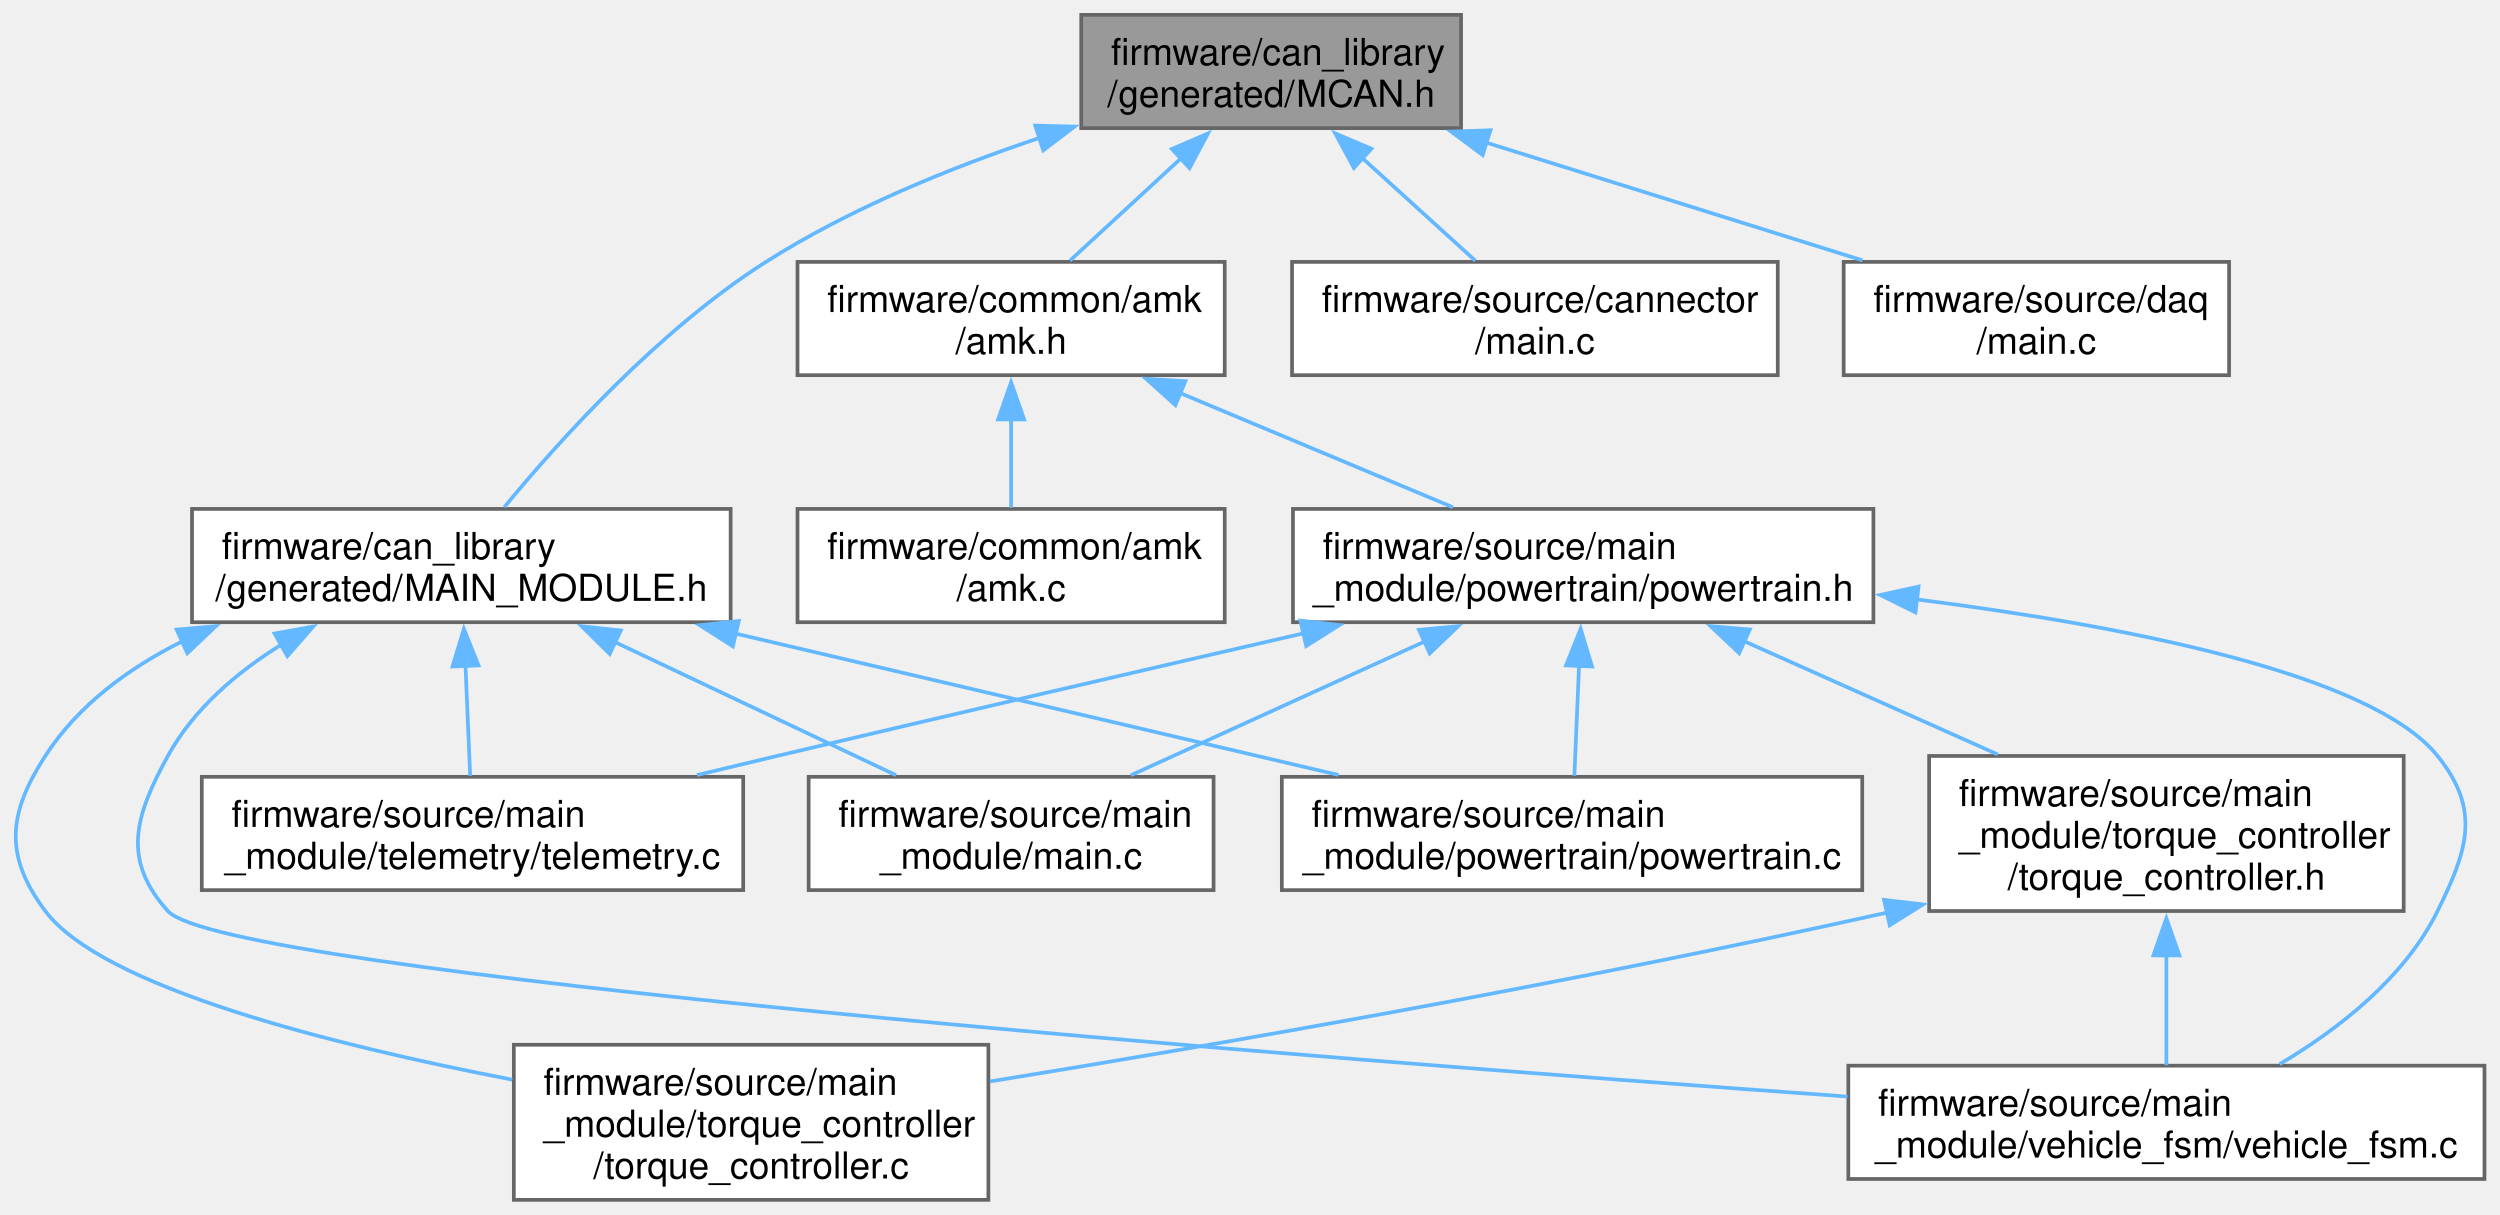
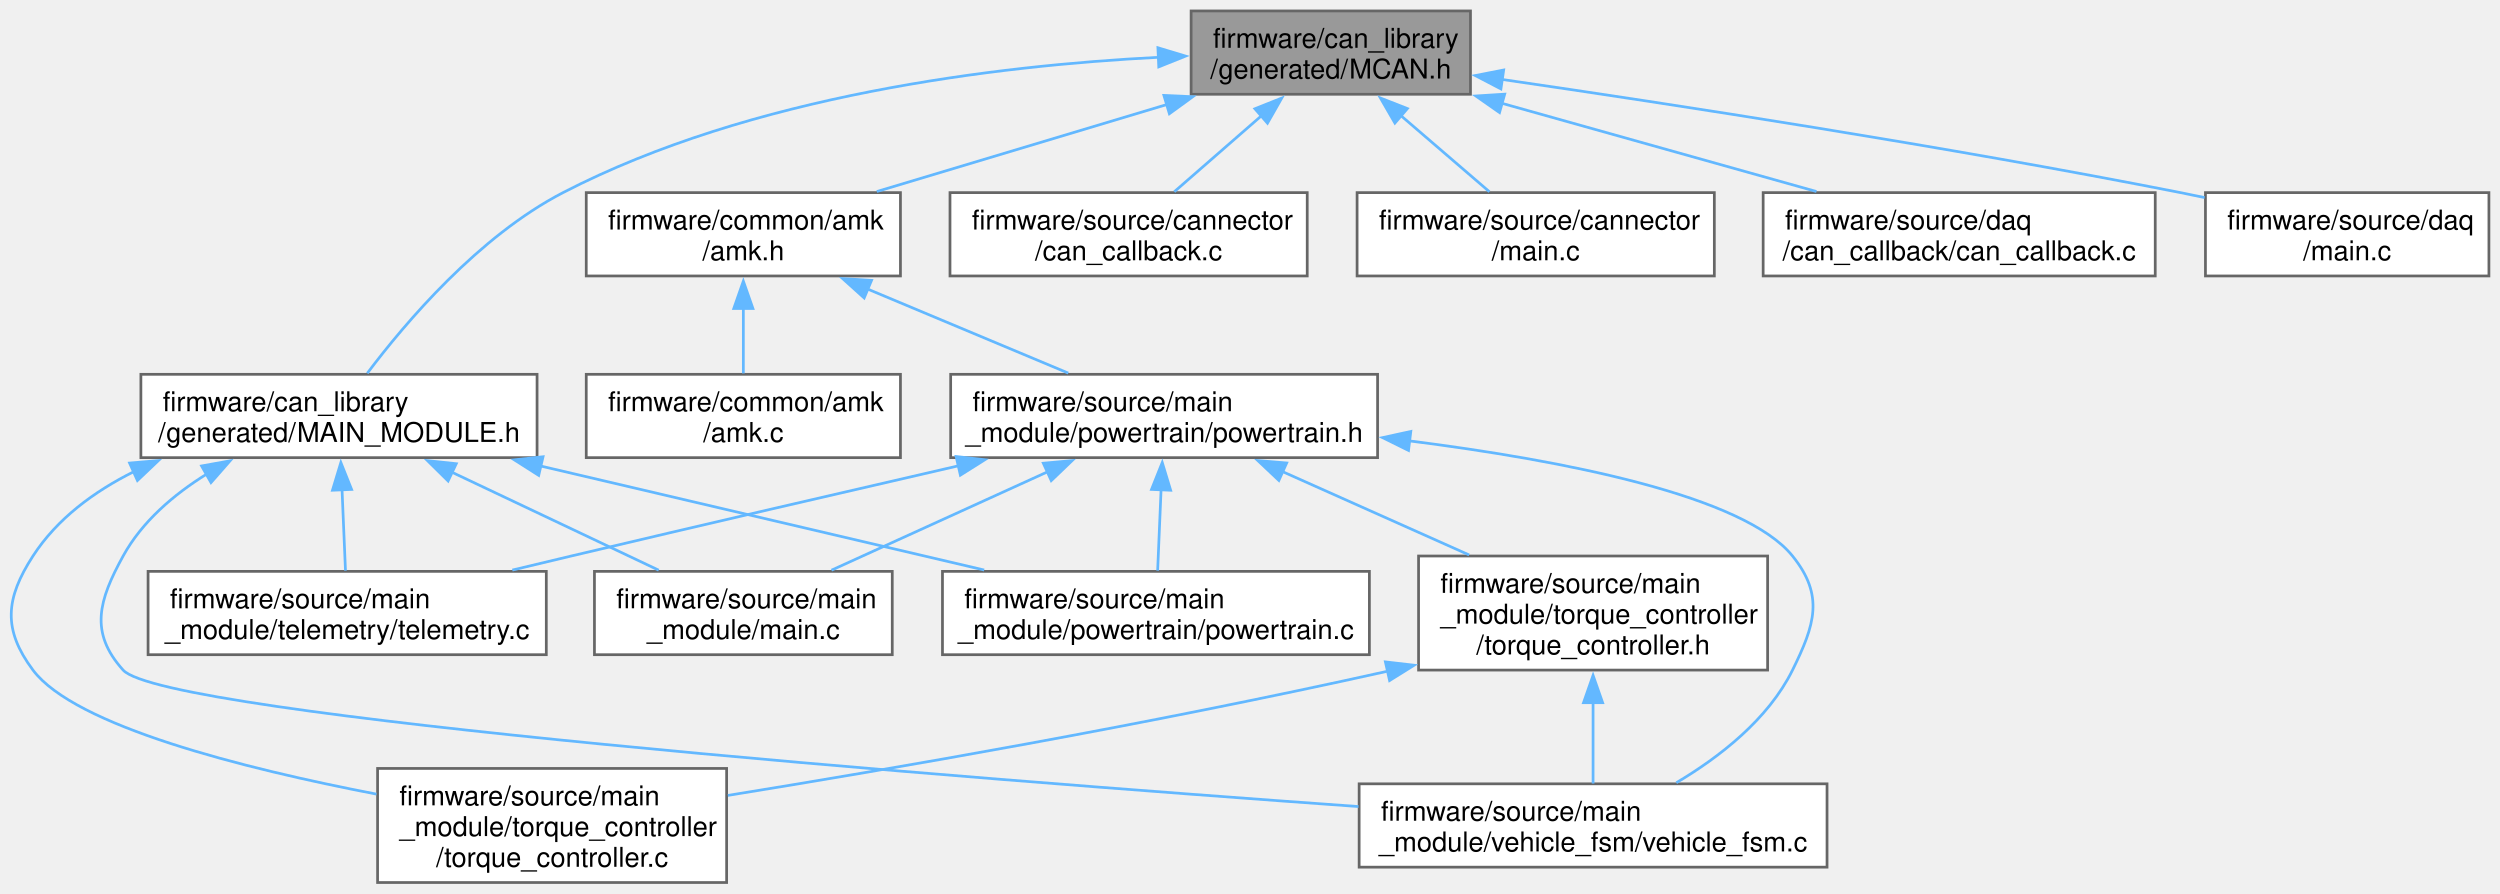
- <svg xmlns="http://www.w3.org/2000/svg" xmlns:xlink="http://www.w3.org/1999/xlink" width="673pt" height="327pt" viewBox="0.00 0.00 672.64 327.00">
+ <svg xmlns="http://www.w3.org/2000/svg" xmlns:xlink="http://www.w3.org/1999/xlink" width="915pt" height="327pt" viewBox="0.00 0.00 914.89 327.00">
  <g id="graph0" class="graph" transform="scale(1 1) rotate(0) translate(4 323)">
    <g id="Node000001" class="node">
      <g id="a_Node000001">
        <a xlink:title="Auto-generated CAN bus definitions for MCAN.">
-           <polygon fill="#999999" stroke="#666666" points="389.14,-319 286.89,-319 286.89,-288.5 389.14,-288.5 389.14,-319" />
-           <text text-anchor="start" x="294.89" y="-305.5" font-family="Helvetica,sans-Serif" font-size="10.00">firmware/can_library</text>
-           <text text-anchor="middle" x="338.01" y="-294.25" font-family="Helvetica,sans-Serif" font-size="10.00">/generated/MCAN.h</text>
+           <polygon fill="#999999" stroke="#666666" points="534.14,-319 431.89,-319 431.89,-288.5 534.14,-288.5 534.14,-319" />
+           <text text-anchor="start" x="439.89" y="-305.5" font-family="Helvetica,sans-Serif" font-size="10.00">firmware/can_library</text>
+           <text text-anchor="middle" x="483.01" y="-294.25" font-family="Helvetica,sans-Serif" font-size="10.00">/generated/MCAN.h</text>
        </a>
      </g>
    </g>
    <g id="Node000002" class="node">
      <g id="a_Node000002">
        <a xlink:href="MAIN__MODULE_8h.html" target="_top" xlink:title="Auto-generated CAN driver for MAIN_MODULE.">
          <polygon fill="white" stroke="#666666" points="192.51,-186 47.51,-186 47.51,-155.5 192.51,-155.5 192.51,-186" />
          <text text-anchor="start" x="55.51" y="-172.5" font-family="Helvetica,sans-Serif" font-size="10.00">firmware/can_library</text>
          <text text-anchor="middle" x="120.01" y="-161.25" font-family="Helvetica,sans-Serif" font-size="10.00">/generated/MAIN_MODULE.h</text>
        </a>
      </g>
    </g>
    <g id="edge1_Node000001_Node000002" class="edge">
      <g id="a_edge1_Node000001_Node000002">
        <a xlink:title=" ">
-           <path fill="none" stroke="#63b8ff" d="M275.72,-285.9C251.62,-277.84 224.49,-266.78 202.01,-252.5 173.17,-234.18 146.28,-204.31 131.59,-186.49" />
-           <polygon fill="#63b8ff" stroke="#63b8ff" points="274.51,-289.19 285.1,-288.93 276.66,-282.53 274.51,-289.19" />
+           <path fill="none" stroke="#63b8ff" d="M419.96,-302.03C360.65,-298.99 270.93,-288.15 202.01,-252.5 171.14,-236.53 144.35,-204.96 130.36,-186.38" />
+           <polygon fill="#63b8ff" stroke="#63b8ff" points="419.74,-305.52 429.88,-302.47 420.05,-298.53 419.74,-305.52" />
        </a>
      </g>
    </g>
    <g id="Node000008" class="node">
      <g id="a_Node000008">
        <a xlink:href="common_2amk_2amk_8h.html" target="_top" xlink:title="Modernized AMK driver.">
          <polygon fill="white" stroke="#666666" points="325.51,-252.5 210.51,-252.5 210.51,-222 325.51,-222 325.51,-252.5" />
          <text text-anchor="start" x="218.51" y="-239" font-family="Helvetica,sans-Serif" font-size="10.00">firmware/common/amk</text>
          <text text-anchor="middle" x="268.01" y="-227.75" font-family="Helvetica,sans-Serif" font-size="10.00">/amk.h</text>
        </a>
      </g>
    </g>
    <g id="edge7_Node000001_Node000008" class="edge">
      <g id="a_edge7_Node000001_Node000008">
        <a xlink:title=" ">
-           <path fill="none" stroke="#63b8ff" d="M313.83,-280.46C303.9,-271.32 292.69,-260.98 283.84,-252.83" />
-           <polygon fill="#63b8ff" stroke="#63b8ff" points="311.29,-282.89 321.02,-287.09 316.04,-277.74 311.29,-282.89" />
+           <path fill="none" stroke="#63b8ff" d="M423.36,-284.85C389.82,-274.79 348.47,-262.39 316.86,-252.9" />
+           <polygon fill="#63b8ff" stroke="#63b8ff" points="421.93,-288.08 432.51,-287.6 423.94,-281.37 421.93,-288.08" />
        </a>
      </g>
    </g>
    <g id="Node000012" class="node">
      <g id="a_Node000012">
-         <a xlink:href="cannector_2main_8c.html" target="_top" xlink:title="&quot;CANnector&quot; node source code">
+         <a xlink:href="cannector_2can__callback_8c.html" target="_top" xlink:title="CAN callback implementation.">
          <polygon fill="white" stroke="#666666" points="474.39,-252.5 343.64,-252.5 343.64,-222 474.39,-222 474.39,-252.5" />
          <text text-anchor="start" x="351.64" y="-239" font-family="Helvetica,sans-Serif" font-size="10.00">firmware/source/cannector</text>
-           <text text-anchor="middle" x="409.01" y="-227.75" font-family="Helvetica,sans-Serif" font-size="10.00">/main.c</text>
+           <text text-anchor="middle" x="409.01" y="-227.75" font-family="Helvetica,sans-Serif" font-size="10.00">/can_callback.c</text>
        </a>
      </g>
    </g>
    <g id="edge17_Node000001_Node000012" class="edge">
      <g id="a_edge17_Node000001_Node000012">
        <a xlink:title=" ">
-           <path fill="none" stroke="#63b8ff" d="M362.55,-280.46C372.62,-271.32 383.99,-260.98 392.97,-252.83" />
-           <polygon fill="#63b8ff" stroke="#63b8ff" points="360.29,-277.78 355.25,-287.1 365,-282.96 360.29,-277.78" />
+           <path fill="none" stroke="#63b8ff" d="M457.76,-280.74C447.19,-271.53 435.19,-261.06 425.74,-252.83" />
+           <polygon fill="#63b8ff" stroke="#63b8ff" points="455.24,-283.19 465.08,-287.12 459.84,-277.91 455.24,-283.19" />
        </a>
      </g>
    </g>
    <g id="Node000013" class="node">
      <g id="a_Node000013">
-         <a xlink:href="daq_2main_8c.html" target="_top" xlink:title="&quot;DAQ&quot; node source code">
-           <polygon fill="white" stroke="#666666" points="595.89,-252.5 492.14,-252.5 492.14,-222 595.89,-222 595.89,-252.5" />
-           <text text-anchor="start" x="500.14" y="-239" font-family="Helvetica,sans-Serif" font-size="10.00">firmware/source/daq</text>
-           <text text-anchor="middle" x="544.01" y="-227.75" font-family="Helvetica,sans-Serif" font-size="10.00">/main.c</text>
+         <a xlink:href="cannector_2main_8c.html" target="_top" xlink:title="&quot;CANnector&quot; node source code">
+           <polygon fill="white" stroke="#666666" points="623.39,-252.5 492.64,-252.5 492.64,-222 623.39,-222 623.39,-252.5" />
+           <text text-anchor="start" x="500.64" y="-239" font-family="Helvetica,sans-Serif" font-size="10.00">firmware/source/cannector</text>
+           <text text-anchor="middle" x="558.01" y="-227.75" font-family="Helvetica,sans-Serif" font-size="10.00">/main.c</text>
        </a>
      </g>
    </g>
    <g id="edge18_Node000001_Node000013" class="edge">
      <g id="a_edge18_Node000001_Node000013">
        <a xlink:title=" ">
-           <path fill="none" stroke="#63b8ff" d="M396,-284.59C427.99,-274.58 467.19,-262.3 497.21,-252.9" />
-           <polygon fill="#63b8ff" stroke="#63b8ff" points="394.96,-281.25 386.46,-287.58 397.05,-287.93 394.96,-281.25" />
+           <path fill="none" stroke="#63b8ff" d="M508.61,-280.74C519.32,-271.53 531.49,-261.06 541.06,-252.83" />
+           <polygon fill="#63b8ff" stroke="#63b8ff" points="506.48,-277.95 501.18,-287.13 511.05,-283.26 506.48,-277.95" />
+         </a>
+       </g>
+     </g>
+     <g id="Node000014" class="node">
+       <g id="a_Node000014">
+         <a xlink:href="daq_2can__callback_2can__callback_8c.html" target="_top" xlink:title="Timestamped frame producer from the CAN RX callback.">
+           <polygon fill="white" stroke="#666666" points="784.76,-252.5 641.26,-252.5 641.26,-222 784.76,-222 784.76,-252.5" />
+           <text text-anchor="start" x="649.26" y="-239" font-family="Helvetica,sans-Serif" font-size="10.00">firmware/source/daq</text>
+           <text text-anchor="middle" x="713.01" y="-227.75" font-family="Helvetica,sans-Serif" font-size="10.00">/can_callback/can_callback.c</text>
+         </a>
+       </g>
+     </g>
+     <g id="edge19_Node000001_Node000014" class="edge">
+       <g id="a_edge19_Node000001_Node000014">
+         <a xlink:title=" ">
+           <path fill="none" stroke="#63b8ff" d="M545.54,-285.22C581.65,-275.09 626.56,-262.5 660.77,-252.9" />
+           <polygon fill="#63b8ff" stroke="#63b8ff" points="544.77,-281.8 536.09,-287.87 546.66,-288.54 544.77,-281.8" />
+         </a>
+       </g>
+     </g>
+     <g id="Node000015" class="node">
+       <g id="a_Node000015">
+         <a xlink:href="daq_2main_8c.html" target="_top" xlink:title="&quot;DAQ&quot; node source code">
+           <polygon fill="white" stroke="#666666" points="906.89,-252.5 803.14,-252.5 803.14,-222 906.89,-222 906.89,-252.5" />
+           <text text-anchor="start" x="811.14" y="-239" font-family="Helvetica,sans-Serif" font-size="10.00">firmware/source/daq</text>
+           <text text-anchor="middle" x="855.01" y="-227.75" font-family="Helvetica,sans-Serif" font-size="10.00">/main.c</text>
+         </a>
+       </g>
+     </g>
+     <g id="edge20_Node000001_Node000015" class="edge">
+       <g id="a_edge20_Node000001_Node000015">
+         <a xlink:title=" ">
+           <path fill="none" stroke="#63b8ff" d="M545.71,-293.92C608.68,-284.75 708.39,-269.4 794.01,-252.5 796.9,-251.93 799.85,-251.32 802.82,-250.69" />
+           <polygon fill="#63b8ff" stroke="#63b8ff" points="545.28,-290.45 535.89,-295.35 546.29,-297.38 545.28,-290.45" />
        </a>
      </g>
    </g>
    <g id="Node000003" class="node">
      <g id="a_Node000003">
        <a xlink:href="main__module_2main_8c.html" target="_top" xlink:title="&quot;Main Module&quot; node source code">
          <polygon fill="white" stroke="#666666" points="322.51,-113.88 213.51,-113.88 213.51,-83.38 322.51,-83.38 322.51,-113.88" />
          <text text-anchor="start" x="221.51" y="-100.38" font-family="Helvetica,sans-Serif" font-size="10.00">firmware/source/main</text>
          <text text-anchor="middle" x="268.01" y="-89.12" font-family="Helvetica,sans-Serif" font-size="10.00">_module/main.c</text>
        </a>
      </g>
    </g>
    <g id="edge2_Node000002_Node000003" class="edge">
      <g id="a_edge2_Node000002_Node000003">
        <a xlink:title=" ">
          <path fill="none" stroke="#63b8ff" d="M161.27,-150.2C185.28,-138.83 215.04,-124.73 237.03,-114.31" />
          <polygon fill="#63b8ff" stroke="#63b8ff" points="159.95,-146.96 152.41,-154.4 162.94,-153.28 159.95,-146.96" />
        </a>
      </g>
    </g>
    <g id="Node000004" class="node">
      <g id="a_Node000004">
        <a xlink:href="powertrain_8c.html" target="_top" xlink:title="Powertrain implementation.">
          <polygon fill="white" stroke="#666666" points="497.14,-113.88 340.89,-113.88 340.89,-83.38 497.14,-83.38 497.14,-113.88" />
          <text text-anchor="start" x="348.89" y="-100.38" font-family="Helvetica,sans-Serif" font-size="10.00">firmware/source/main</text>
          <text text-anchor="middle" x="419.01" y="-89.12" font-family="Helvetica,sans-Serif" font-size="10.00">_module/powertrain/powertrain.c</text>
        </a>
      </g>
    </g>
    <g id="edge3_Node000002_Node000004" class="edge">
      <g id="a_edge3_Node000002_Node000004">
        <a xlink:title=" ">
          <path fill="none" stroke="#63b8ff" d="M193.73,-152.46C243.6,-140.77 308.75,-125.48 356.16,-114.37" />
          <polygon fill="#63b8ff" stroke="#63b8ff" points="193.11,-149.01 184.17,-154.7 194.7,-155.83 193.11,-149.01" />
        </a>
      </g>
    </g>
    <g id="Node000005" class="node">
      <g id="a_Node000005">
        <a xlink:href="main__module_2telemetry_2telemetry_8c.html" target="_top" xlink:title="MAIN MODULE telemetry task implementations.">
          <polygon fill="white" stroke="#666666" points="195.89,-113.88 50.14,-113.88 50.14,-83.38 195.89,-83.38 195.89,-113.88" />
          <text text-anchor="start" x="58.14" y="-100.38" font-family="Helvetica,sans-Serif" font-size="10.00">firmware/source/main</text>
          <text text-anchor="middle" x="123.01" y="-89.12" font-family="Helvetica,sans-Serif" font-size="10.00">_module/telemetry/telemetry.c</text>
        </a>
      </g>
    </g>
    <g id="edge4_Node000002_Node000005" class="edge">
      <g id="a_edge4_Node000002_Node000005">
        <a xlink:title=" ">
          <path fill="none" stroke="#63b8ff" d="M121.13,-143.77C121.55,-133.76 122.03,-122.69 122.39,-114.14" />
          <polygon fill="#63b8ff" stroke="#63b8ff" points="117.63,-143.57 120.7,-153.71 124.63,-143.87 117.63,-143.57" />
        </a>
      </g>
    </g>
    <g id="Node000006" class="node">
      <g id="a_Node000006">
        <a xlink:href="torque__controller_8c.html" target="_top" xlink:title="Vehicle torque request calculation.">
          <polygon fill="white" stroke="#666666" points="261.89,-41.75 134.14,-41.75 134.14,0 261.89,0 261.89,-41.75" />
          <text text-anchor="start" x="142.14" y="-28.25" font-family="Helvetica,sans-Serif" font-size="10.00">firmware/source/main</text>
          <text text-anchor="start" x="142.14" y="-17" font-family="Helvetica,sans-Serif" font-size="10.00">_module/torque_controller</text>
          <text text-anchor="middle" x="198.01" y="-5.75" font-family="Helvetica,sans-Serif" font-size="10.00">/torque_controller.c</text>
        </a>
      </g>
    </g>
    <g id="edge5_Node000002_Node000006" class="edge">
      <g id="a_edge5_Node000002_Node000006">
        <a xlink:title=" ">
          <path fill="none" stroke="#63b8ff" d="M45.04,-150.43C30.4,-143.15 16.86,-133.16 8.01,-119.5 -2.07,-103.92 -3.1,-92.61 8.01,-77.75 23.31,-57.31 84.79,-41.78 133.73,-32.35" />
          <polygon fill="#63b8ff" stroke="#63b8ff" points="43.37,-153.52 53.93,-154.43 46.24,-147.13 43.37,-153.52" />
        </a>
      </g>
    </g>
    <g id="Node000007" class="node">
      <g id="a_Node000007">
        <a xlink:href="vehicle__fsm_8c.html" target="_top" xlink:title="Master vehicle state machine implementation.">
          <polygon fill="white" stroke="#666666" points="664.64,-36.12 493.39,-36.12 493.39,-5.62 664.64,-5.62 664.64,-36.12" />
          <text text-anchor="start" x="501.39" y="-22.62" font-family="Helvetica,sans-Serif" font-size="10.00">firmware/source/main</text>
          <text text-anchor="middle" x="579.01" y="-11.38" font-family="Helvetica,sans-Serif" font-size="10.00">_module/vehicle_fsm/vehicle_fsm.c</text>
        </a>
      </g>
    </g>
    <g id="edge6_Node000002_Node000007" class="edge">
      <g id="a_edge6_Node000002_Node000007">
        <a xlink:title=" ">
          <path fill="none" stroke="#63b8ff" d="M71.65,-149.53C59.48,-141.98 47.93,-132.09 41.01,-119.5 32.08,-103.24 28.59,-91.53 41.01,-77.75 55.95,-61.19 345.07,-38.43 493.15,-27.8" />
          <polygon fill="#63b8ff" stroke="#63b8ff" points="69.72,-152.46 80.15,-154.34 73.17,-146.37 69.72,-152.46" />
        </a>
      </g>
    </g>
    <g id="Node000009" class="node">
      <g id="a_Node000009">
        <a xlink:href="common_2amk_2amk_8c.html" target="_top" xlink:title="Modernized AMK driver.">
          <polygon fill="white" stroke="#666666" points="325.51,-186 210.51,-186 210.51,-155.5 325.51,-155.5 325.51,-186" />
          <text text-anchor="start" x="218.51" y="-172.5" font-family="Helvetica,sans-Serif" font-size="10.00">firmware/common/amk</text>
          <text text-anchor="middle" x="268.01" y="-161.25" font-family="Helvetica,sans-Serif" font-size="10.00">/amk.c</text>
        </a>
      </g>
    </g>
    <g id="edge8_Node000008_Node000009" class="edge">
      <g id="a_edge8_Node000008_Node000009">
        <a xlink:title=" ">
          <path fill="none" stroke="#63b8ff" d="M268.01,-210.31C268.01,-202.14 268.01,-193.41 268.01,-186.33" />
          <polygon fill="#63b8ff" stroke="#63b8ff" points="264.51,-210.1 268.01,-220.1 271.51,-210.1 264.51,-210.1" />
        </a>
      </g>
    </g>
    <g id="Node000010" class="node">
      <g id="a_Node000010">
        <a xlink:href="powertrain_8h.html" target="_top" xlink:title="Powertrain implementation.">
          <polygon fill="white" stroke="#666666" points="500.14,-186 343.89,-186 343.89,-155.5 500.14,-155.5 500.14,-186" />
          <text text-anchor="start" x="351.89" y="-172.5" font-family="Helvetica,sans-Serif" font-size="10.00">firmware/source/main</text>
          <text text-anchor="middle" x="422.01" y="-161.25" font-family="Helvetica,sans-Serif" font-size="10.00">_module/powertrain/powertrain.h</text>
        </a>
      </g>
    </g>
    <g id="edge9_Node000008_Node000010" class="edge">
      <g id="a_edge9_Node000008_Node000010">
        <a xlink:title=" ">
          <path fill="none" stroke="#63b8ff" d="M313.38,-217.25C336.88,-207.41 365.14,-195.57 386.94,-186.44" />
          <polygon fill="#63b8ff" stroke="#63b8ff" points="312.23,-213.94 304.36,-221.03 314.93,-220.39 312.23,-213.94" />
        </a>
      </g>
    </g>
    <g id="edge10_Node000010_Node000003" class="edge">
      <g id="a_edge10_Node000010_Node000003">
        <a xlink:title=" ">
          <path fill="none" stroke="#63b8ff" d="M379.42,-150.35C354.38,-138.95 323.24,-124.77 300.26,-114.31" />
          <polygon fill="#63b8ff" stroke="#63b8ff" points="377.8,-153.46 388.35,-154.42 380.7,-147.09 377.8,-153.46" />
        </a>
      </g>
    </g>
    <g id="edge11_Node000010_Node000004" class="edge">
      <g id="a_edge11_Node000010_Node000004">
        <a xlink:title=" ">
          <path fill="none" stroke="#63b8ff" d="M420.9,-143.77C420.48,-133.76 420,-122.69 419.64,-114.14" />
          <polygon fill="#63b8ff" stroke="#63b8ff" points="417.4,-143.87 421.33,-153.71 424.4,-143.57 417.4,-143.87" />
        </a>
      </g>
    </g>
    <g id="edge12_Node000010_Node000005" class="edge">
      <g id="a_edge12_Node000010_Node000005">
        <a xlink:title=" ">
          <path fill="none" stroke="#63b8ff" d="M346.69,-152.51C304.92,-142.89 252.06,-130.65 205.01,-119.5 198.03,-117.84 190.72,-116.1 183.45,-114.35" />
          <polygon fill="#63b8ff" stroke="#63b8ff" points="345.88,-155.91 356.41,-154.74 347.45,-149.09 345.88,-155.91" />
        </a>
      </g>
    </g>
    <g id="edge16_Node000010_Node000007" class="edge">
      <g id="a_edge16_Node000010_Node000007">
        <a xlink:title=" ">
          <path fill="none" stroke="#63b8ff" d="M511.66,-161.65C568.39,-154.45 634.26,-141.55 652.01,-119.5 663.65,-105.05 660.23,-94.39 652.01,-77.75 643.11,-59.72 625.29,-45.9 609.48,-36.52" />
          <polygon fill="#63b8ff" stroke="#63b8ff" points="511.46,-158.14 501.96,-162.83 512.3,-165.09 511.46,-158.14" />
        </a>
      </g>
    </g>
    <g id="Node000011" class="node">
      <g id="a_Node000011">
        <a xlink:href="torque__controller_8h.html" target="_top" xlink:title="Vehicle torque request calculation.">
          <polygon fill="white" stroke="#666666" points="642.89,-119.5 515.14,-119.5 515.14,-77.75 642.89,-77.75 642.89,-119.5" />
          <text text-anchor="start" x="523.14" y="-106" font-family="Helvetica,sans-Serif" font-size="10.00">firmware/source/main</text>
          <text text-anchor="start" x="523.14" y="-94.75" font-family="Helvetica,sans-Serif" font-size="10.00">_module/torque_controller</text>
          <text text-anchor="middle" x="579.01" y="-83.5" font-family="Helvetica,sans-Serif" font-size="10.00">/torque_controller.h</text>
        </a>
      </g>
    </g>
    <g id="edge13_Node000010_Node000011" class="edge">
      <g id="a_edge13_Node000010_Node000011">
        <a xlink:title=" ">
          <path fill="none" stroke="#63b8ff" d="M465.28,-150.42C486.53,-140.93 512.12,-129.5 533.64,-119.89" />
          <polygon fill="#63b8ff" stroke="#63b8ff" points="464.01,-147.16 456.31,-154.43 466.87,-153.55 464.01,-147.16" />
        </a>
      </g>
    </g>
    <g id="edge14_Node000011_Node000006" class="edge">
      <g id="a_edge14_Node000011_Node000006">
        <a xlink:title=" ">
          <path fill="none" stroke="#63b8ff" d="M503.86,-77.35C414.65,-57.48 322.38,-41.6 262.34,-31.88" />
          <polygon fill="#63b8ff" stroke="#63b8ff" points="503,-80.75 513.52,-79.53 504.53,-73.92 503,-80.75" />
        </a>
      </g>
    </g>
    <g id="edge15_Node000011_Node000007" class="edge">
      <g id="a_edge15_Node000011_Node000007">
        <a xlink:title=" ">
          <path fill="none" stroke="#63b8ff" d="M579.01,-66.06C579.01,-55.69 579.01,-44.67 579.01,-36.23" />
          <polygon fill="#63b8ff" stroke="#63b8ff" points="575.51,-65.81 579.01,-75.81 582.51,-65.81 575.51,-65.81" />
        </a>
      </g>
    </g>
  </g>
</svg>
